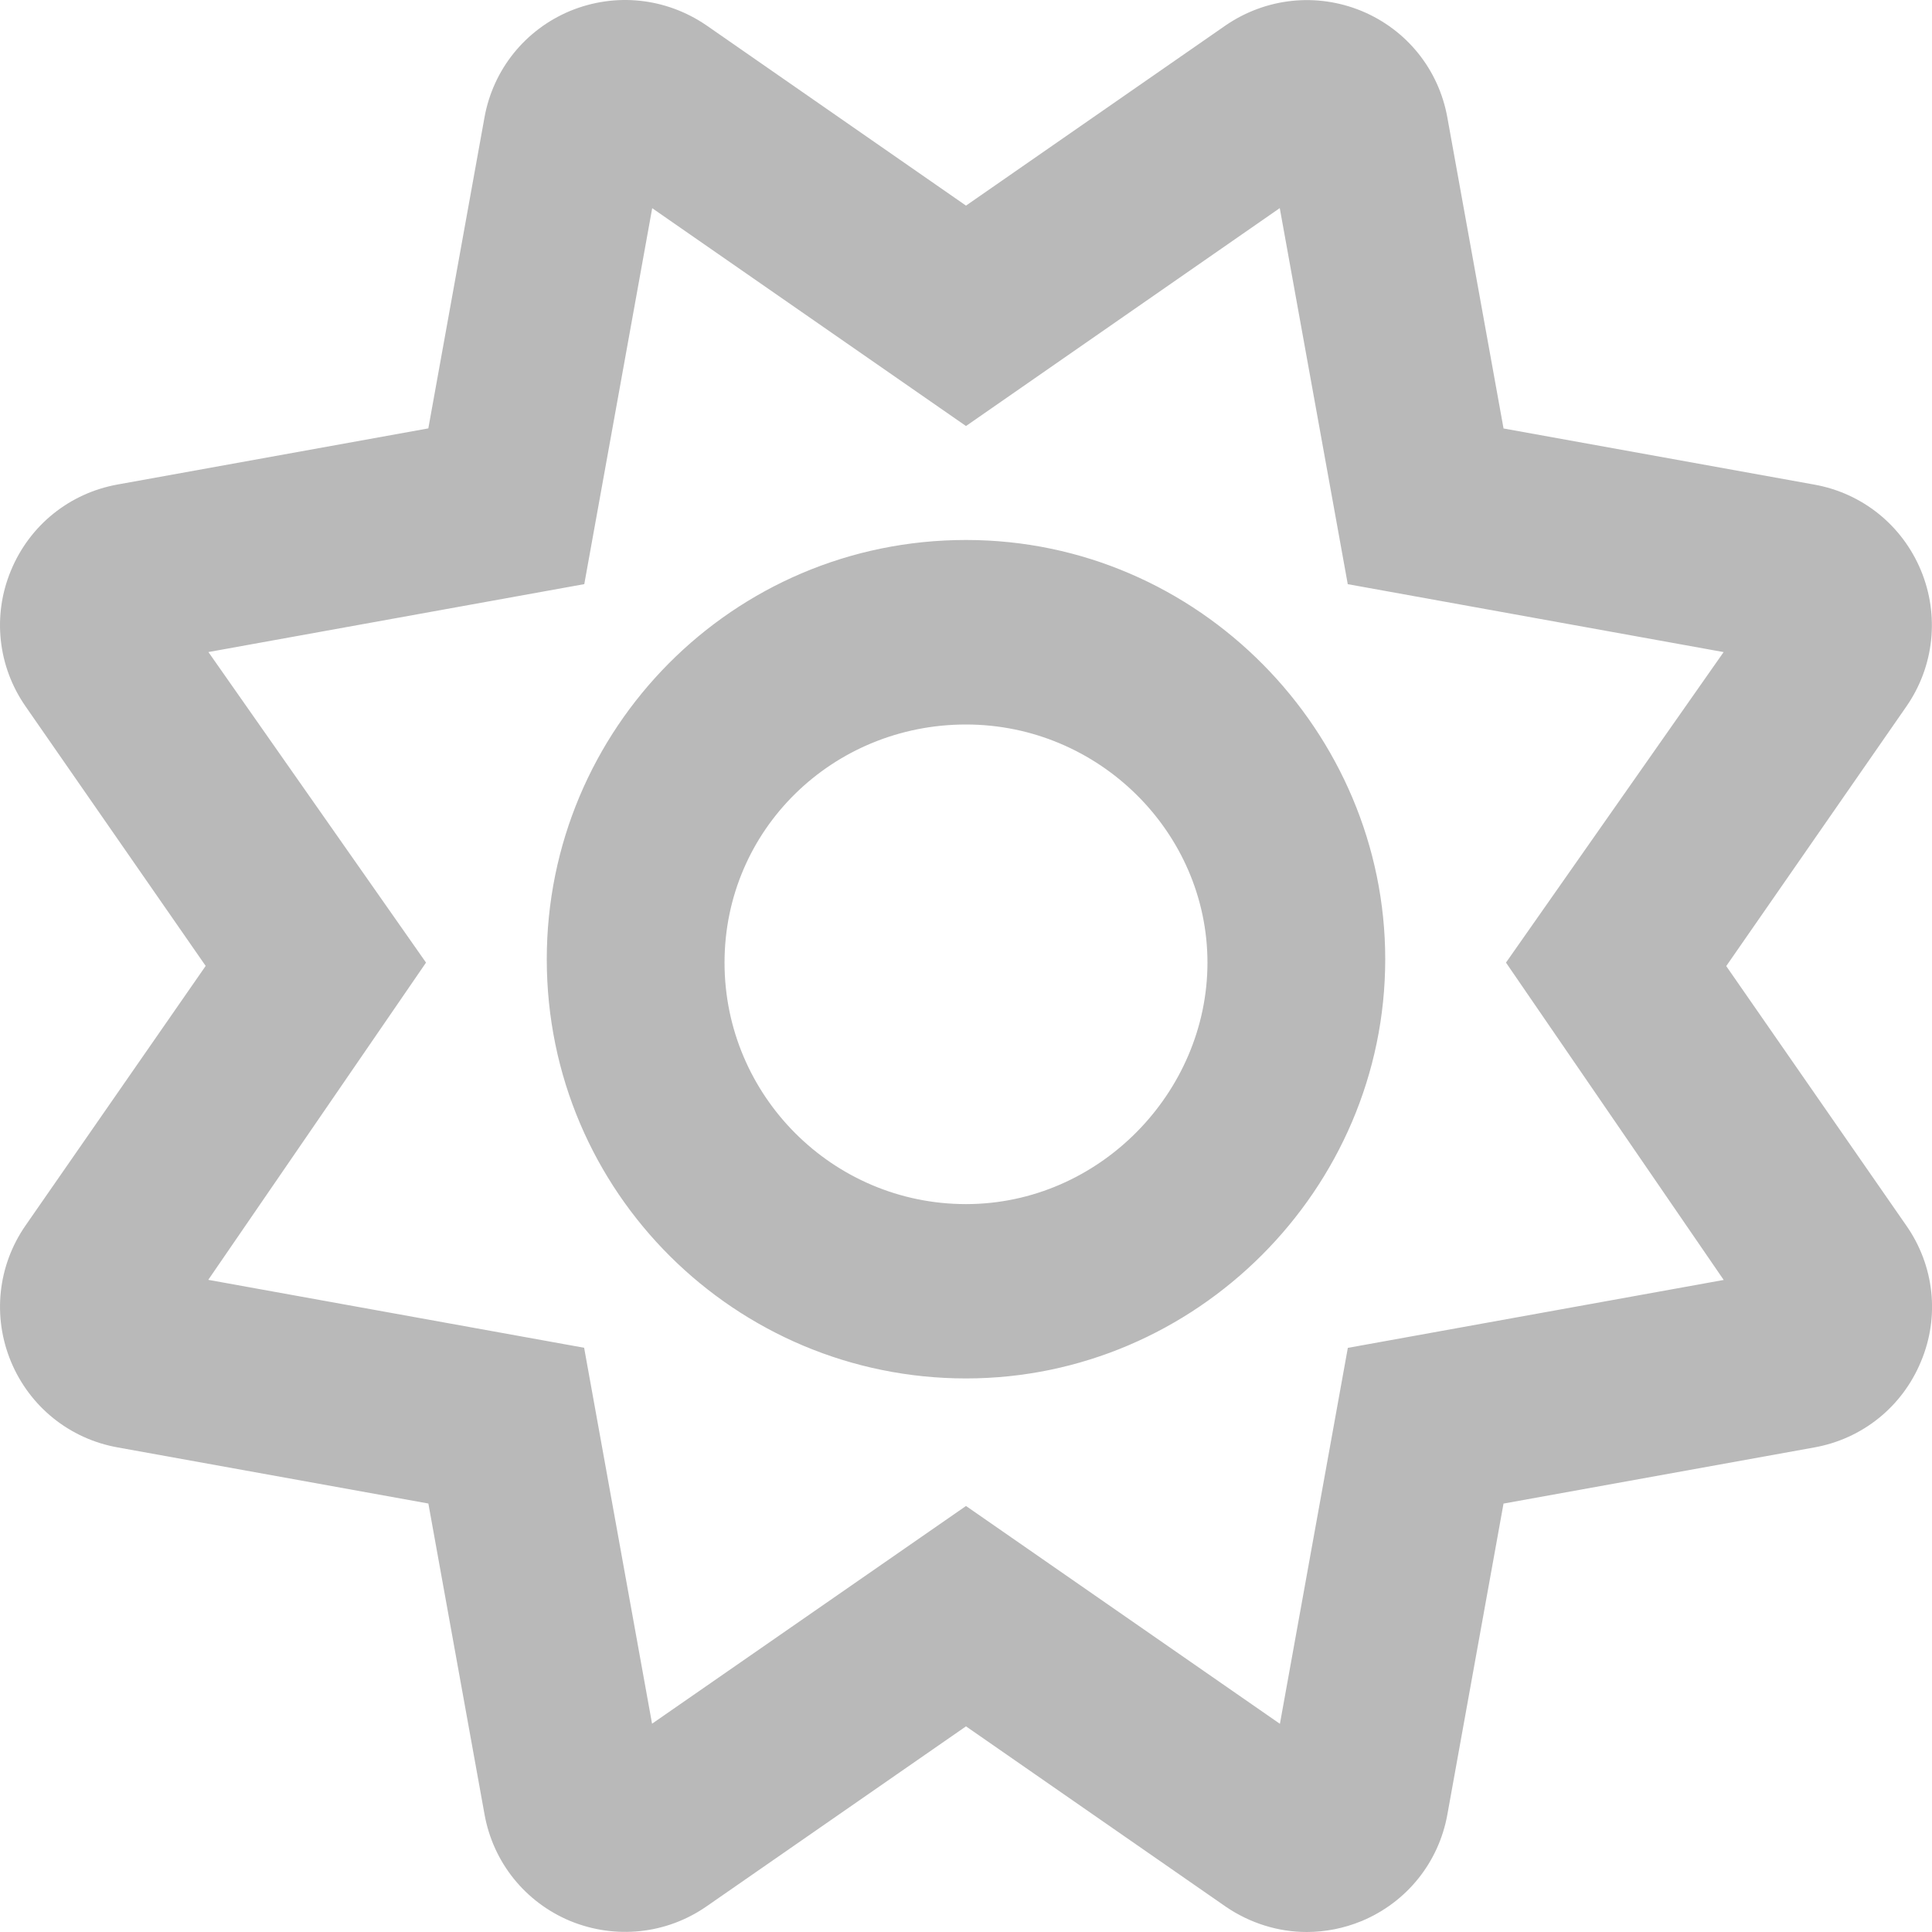
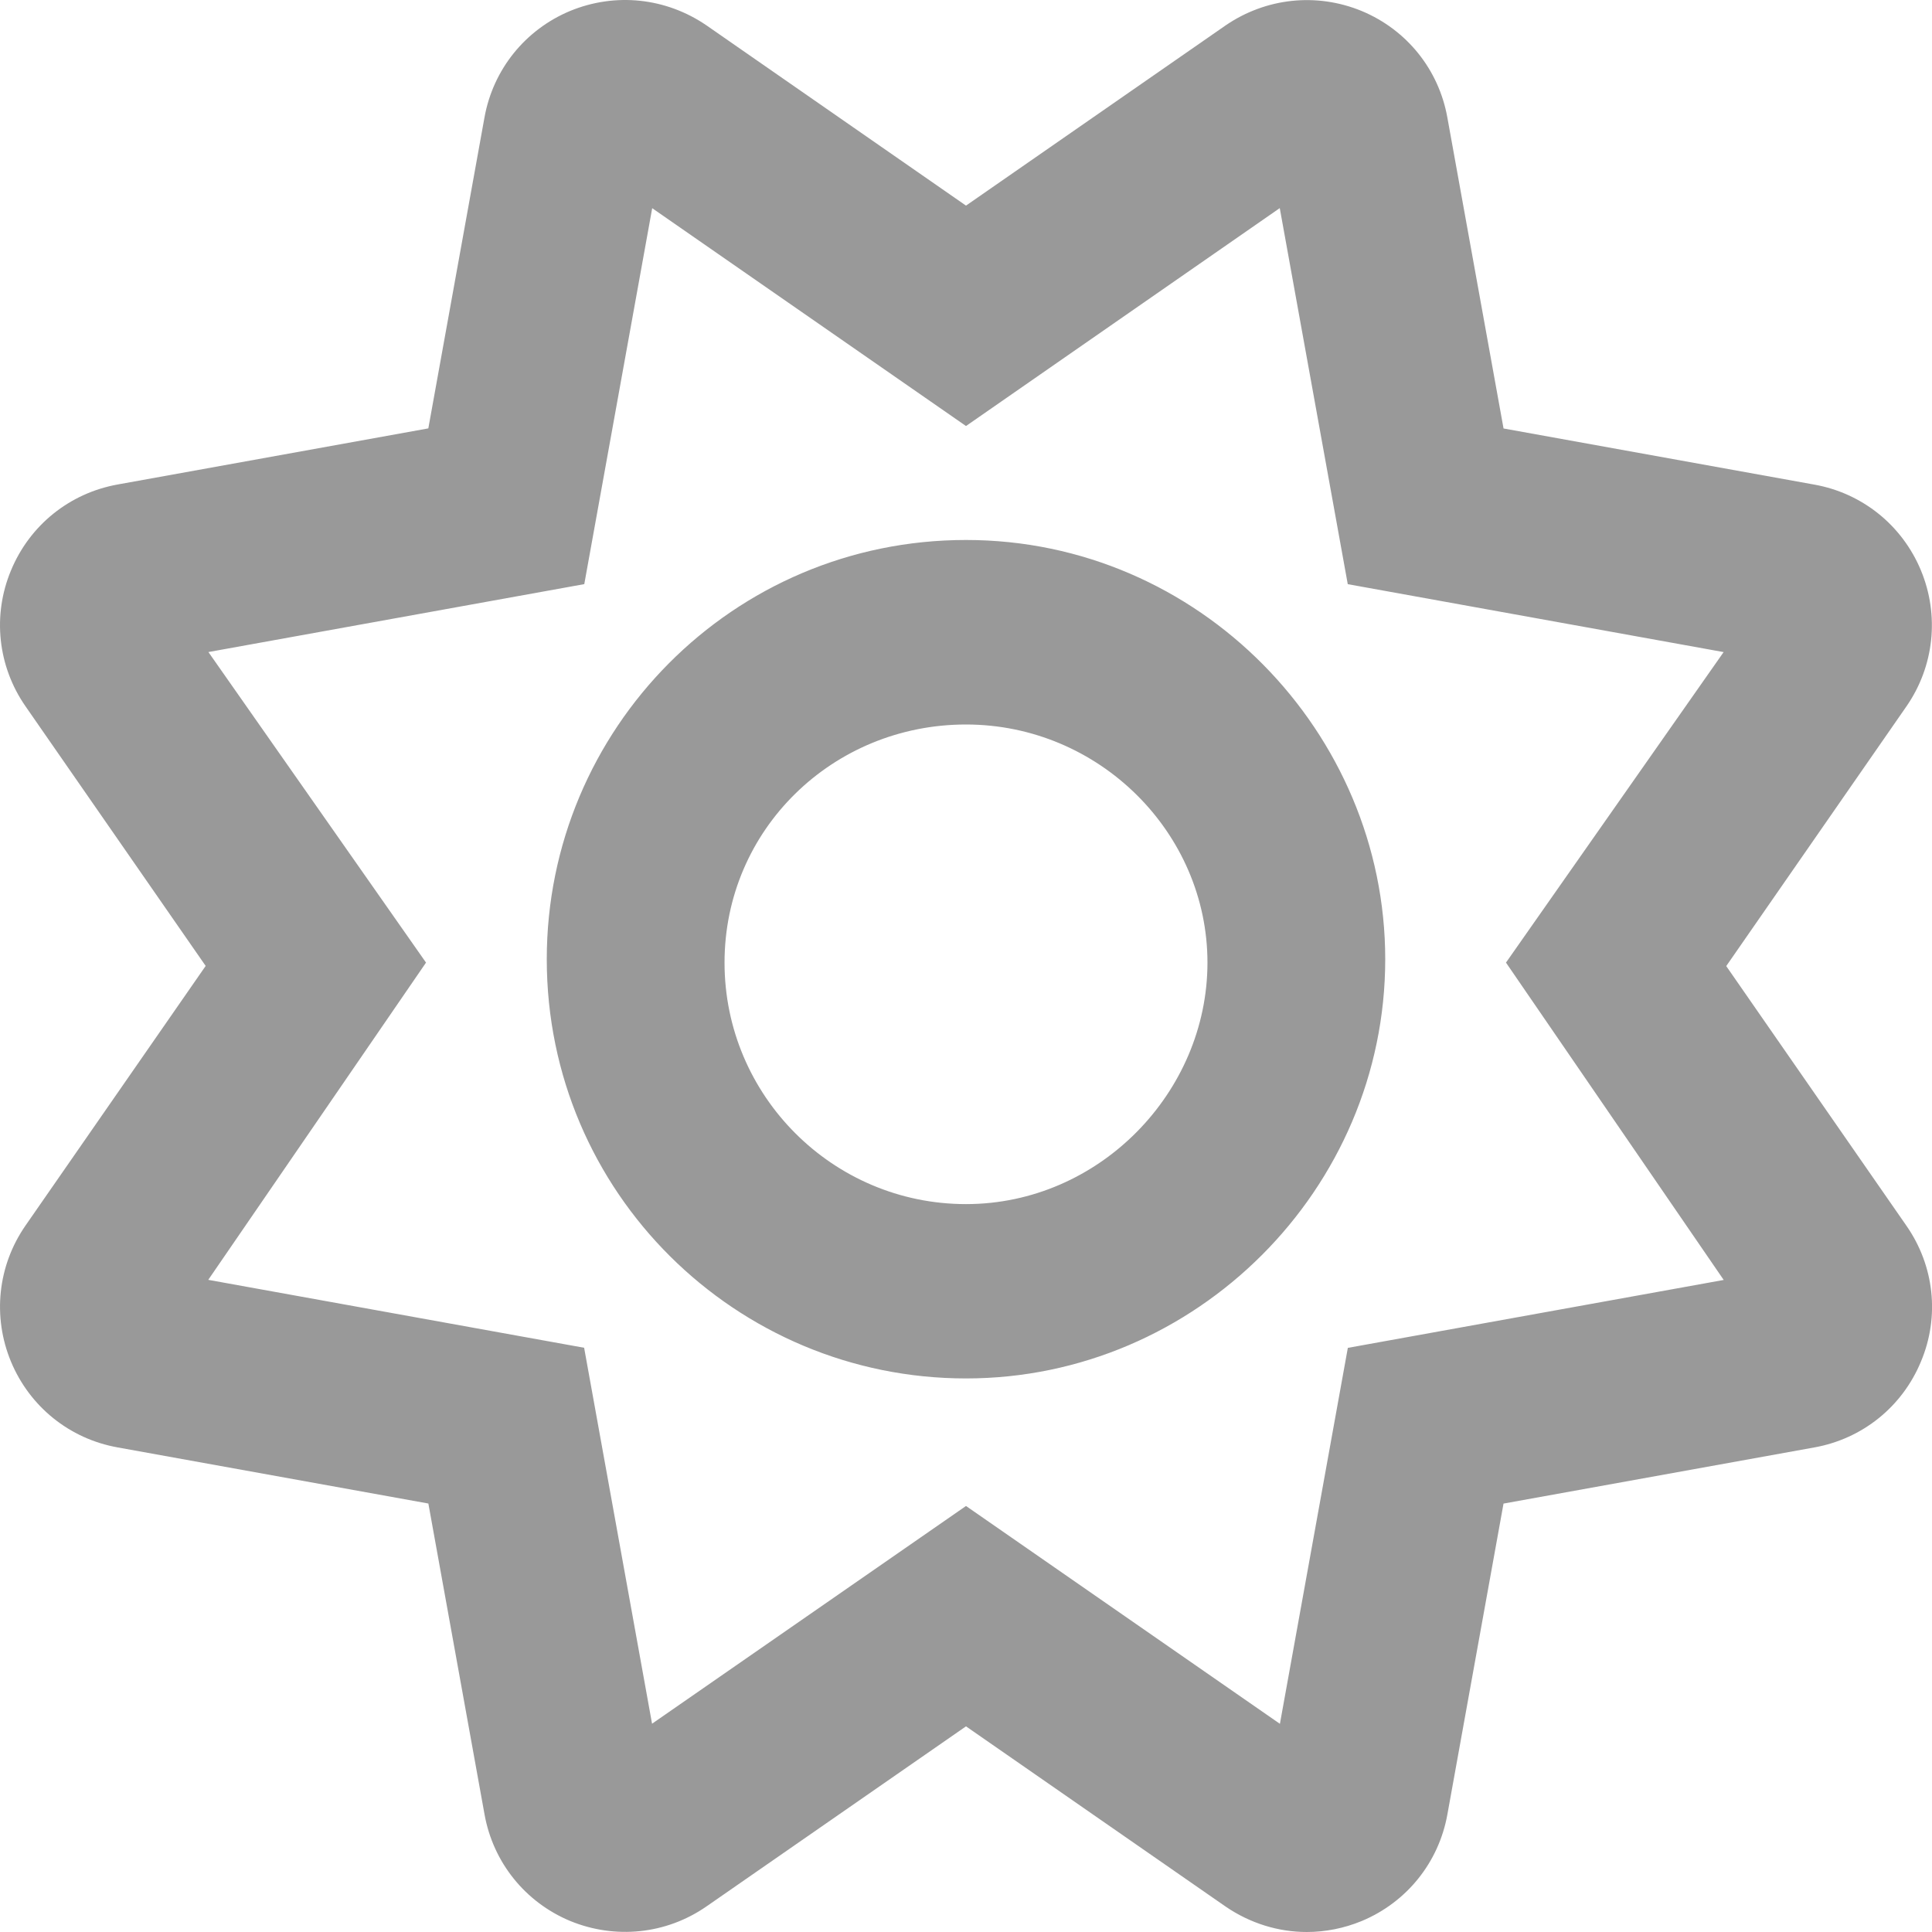
<svg xmlns="http://www.w3.org/2000/svg" viewBox="0 0 512 512">
-   <path d="M505.2 324.8l-47.73-68.78l47.75-68.81c7.359-10.62 8.797-24.12 3.844-36.06c-4.969-11.94-15.52-20.44-28.22-22.72l-82.39-14.88l-14.89-82.41c-2.281-12.72-10.76-23.25-22.69-28.22c-11.97-4.936-25.42-3.498-36.12 3.844L256 54.49L187.2 6.709C176.5-.602 163.1-2.039 151.1 2.896c-11.92 4.971-20.4 15.5-22.7 28.19l-14.89 82.44L31.15 128.4C18.42 130.7 7.854 139.2 2.9 151.2C-2.051 163.1-.6 176.6 6.775 187.2l47.73 68.78l-47.75 68.81c-7.359 10.62-8.795 24.12-3.844 36.06c4.969 11.94 15.52 20.44 28.22 22.72l82.39 14.88l14.89 82.41c2.297 12.72 10.78 23.25 22.7 28.22c11.95 4.906 25.44 3.531 36.09-3.844L256 457.5l68.83 47.78C331.3 509.7 338.8 512 346.3 512c4.906 0 9.859-.969 14.56-2.906c11.92-4.969 20.4-15.5 22.7-28.19l14.89-82.44l82.37-14.88c12.73-2.281 23.3-10.78 28.25-22.75C514.1 348.9 512.6 335.4 505.2 324.8zM456.8 339.2l-99.61 18l-18 99.63L256 399.1L172.8 456.8l-18-99.63l-99.61-18L112.9 255.1L55.23 172.8l99.61-18l18-99.63L256 112.9l83.15-57.75l18.02 99.66l99.61 18L399.1 255.1L456.8 339.2zM256 143.1c-61.85 0-111.1 50.14-111.1 111.1c0 61.85 50.15 111.1 111.1 111.1s111.1-50.14 111.1-111.1C367.1 194.1 317.8 143.1 256 143.1zM256 319.1c-35.28 0-63.99-28.71-63.99-63.99S220.7 192 256 192s63.99 28.71 63.99 63.1S291.3 319.1 256 319.1z" fill="#b9b9b9" />
+   <path d="M505.2 324.8l-47.73-68.78l47.75-68.81c7.359-10.62 8.797-24.12 3.844-36.06c-4.969-11.94-15.52-20.44-28.22-22.72l-82.39-14.88l-14.89-82.41c-2.281-12.72-10.76-23.25-22.69-28.22c-11.97-4.936-25.42-3.498-36.12 3.844L256 54.49L187.2 6.709C176.5-.602 163.1-2.039 151.1 2.896c-11.92 4.971-20.4 15.5-22.7 28.19l-14.89 82.44L31.15 128.4C18.42 130.7 7.854 139.2 2.9 151.2C-2.051 163.1-.6 176.6 6.775 187.2l47.73 68.78l-47.75 68.81c-7.359 10.62-8.795 24.12-3.844 36.06c4.969 11.94 15.52 20.44 28.22 22.72l82.39 14.88l14.89 82.41c2.297 12.72 10.78 23.25 22.7 28.22c11.95 4.906 25.44 3.531 36.09-3.844L256 457.5l68.83 47.78C331.3 509.7 338.8 512 346.3 512c4.906 0 9.859-.969 14.56-2.906c11.92-4.969 20.4-15.5 22.7-28.19l14.89-82.44l82.37-14.88c12.73-2.281 23.3-10.78 28.25-22.75C514.1 348.9 512.6 335.4 505.2 324.8zM456.8 339.2l-99.61 18l-18 99.63L256 399.1L172.8 456.8l-18-99.63l-99.61-18L112.9 255.1L55.23 172.8l99.61-18l18-99.63L256 112.9l83.15-57.75l18.02 99.66l99.61 18L399.1 255.1L456.8 339.2zM256 143.1c-61.85 0-111.1 50.14-111.1 111.1c0 61.85 50.15 111.1 111.1 111.1s111.1-50.14 111.1-111.1C367.1 194.1 317.8 143.1 256 143.1zM256 319.1c-35.28 0-63.99-28.71-63.99-63.99S220.7 192 256 192s63.99 28.71 63.99 63.1S291.3 319.1 256 319.1z" fill="#999999" />
</svg>
